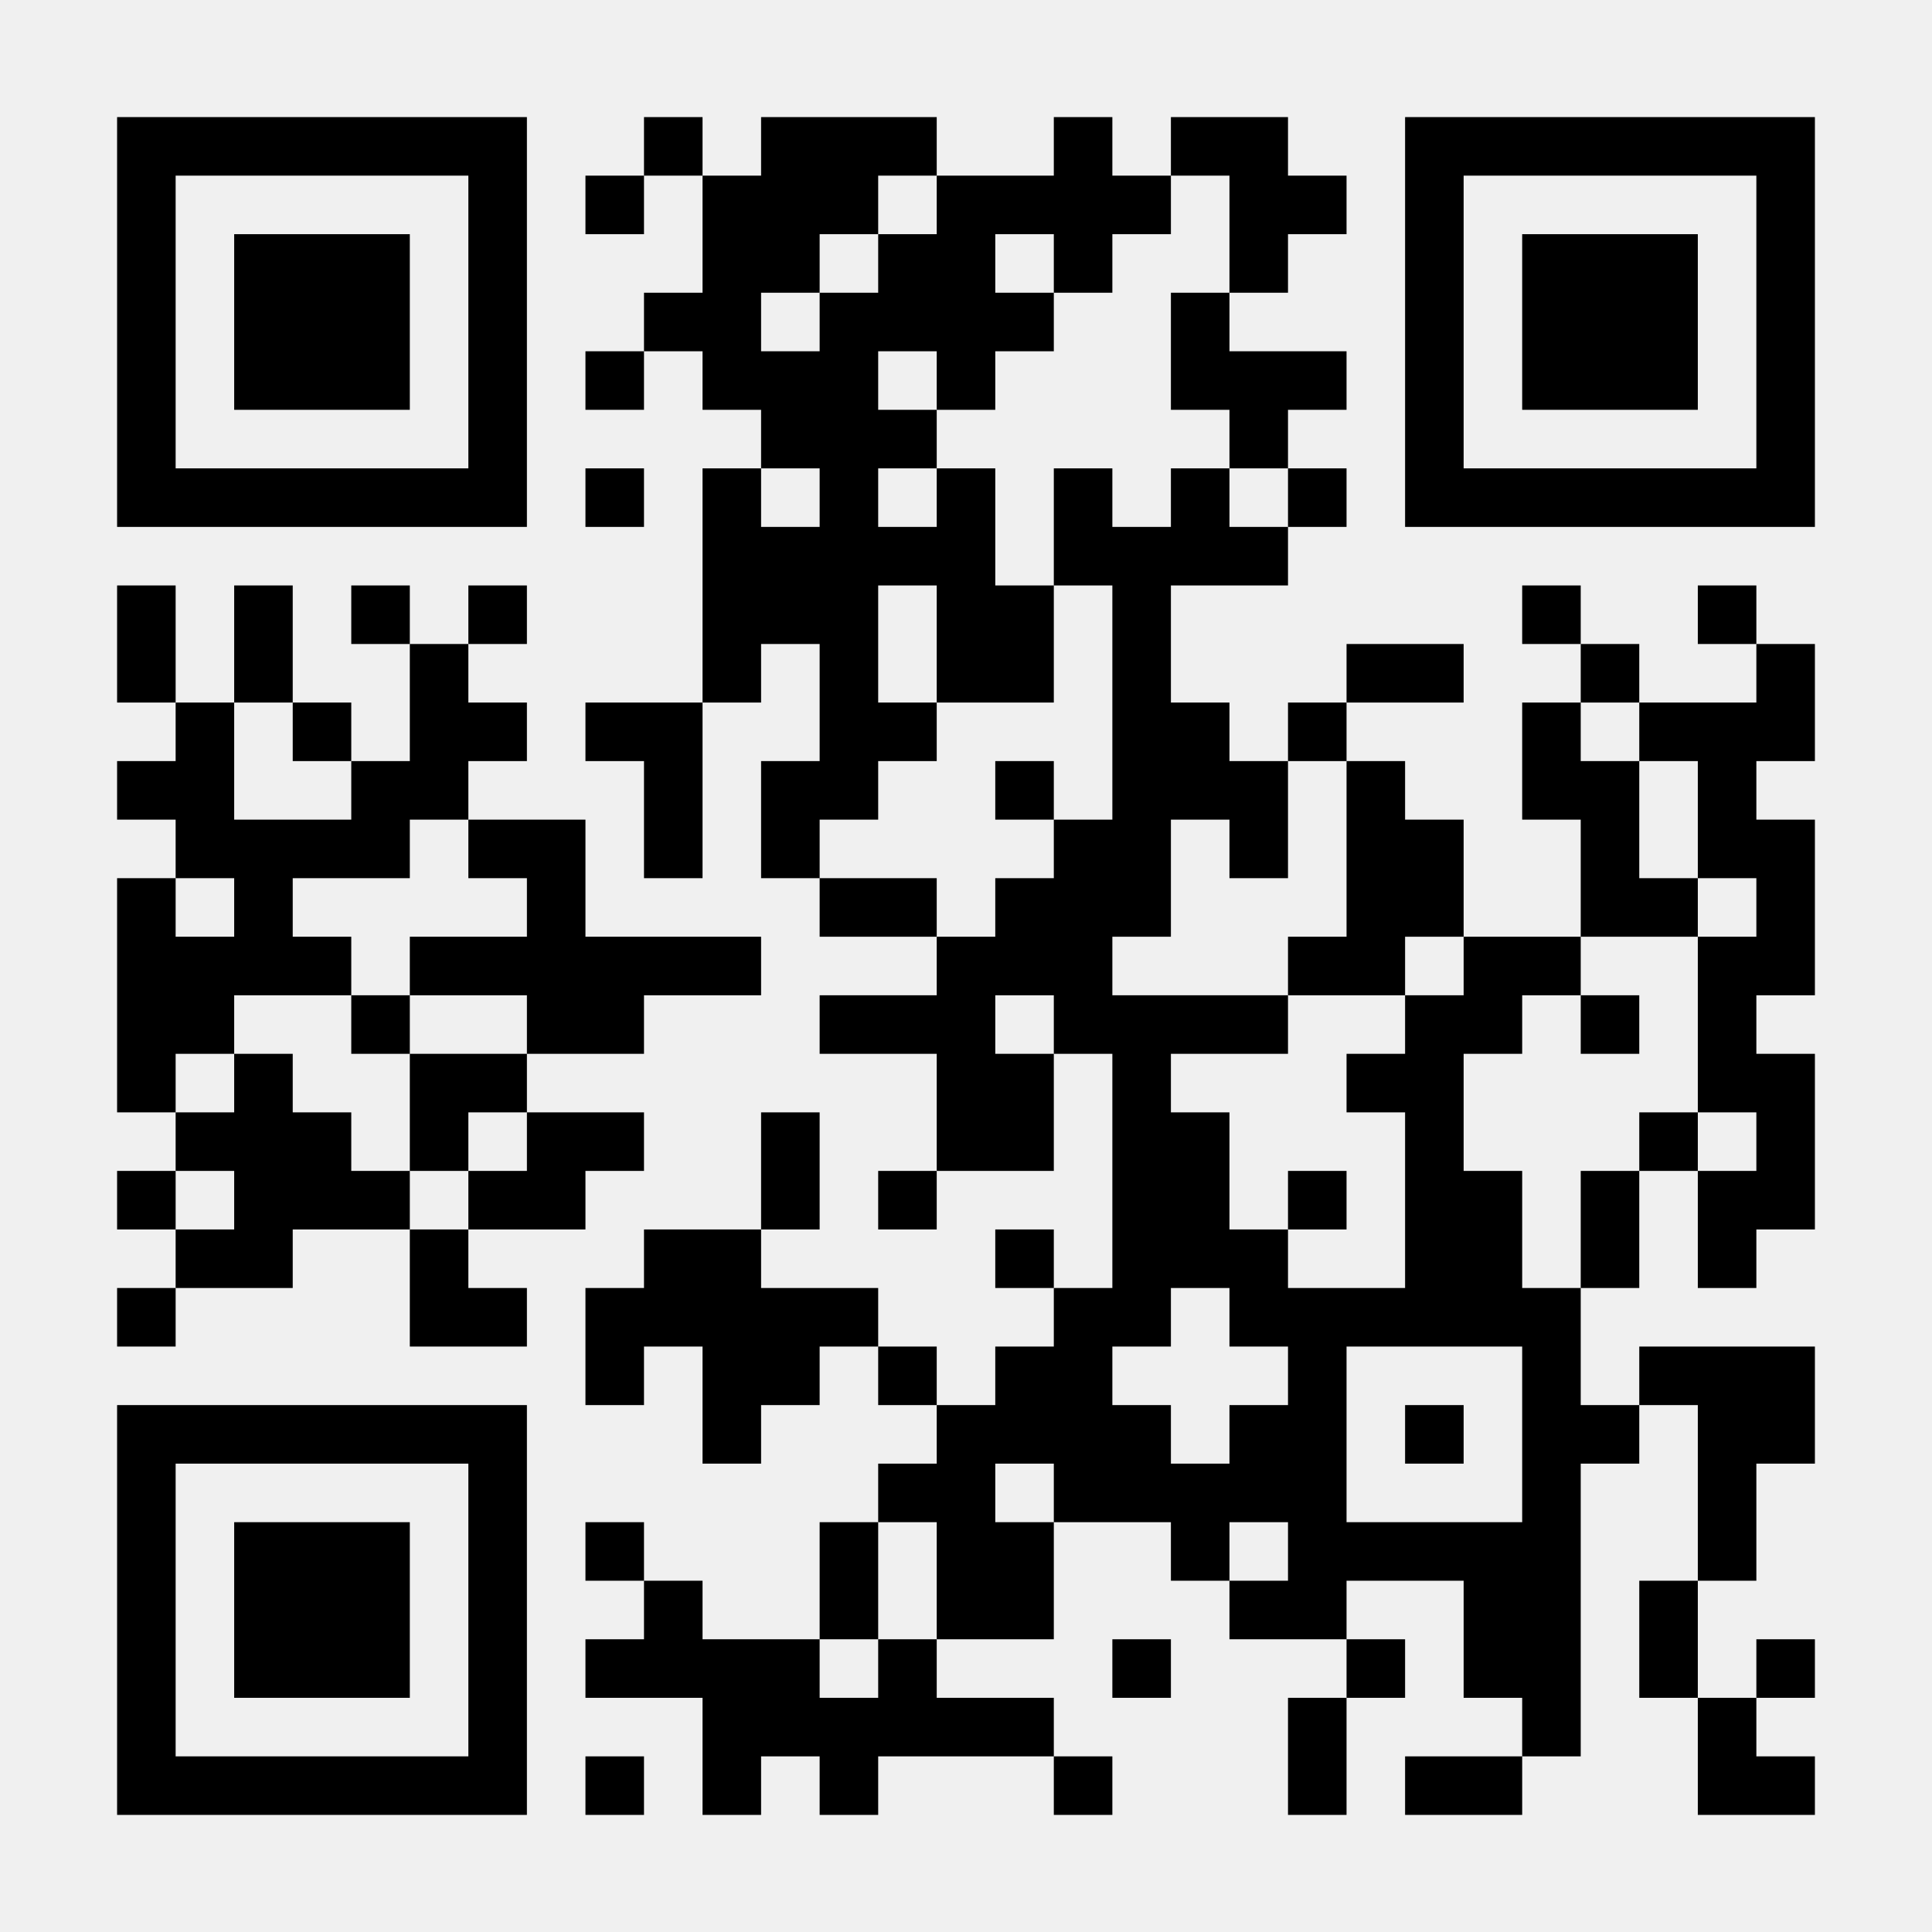
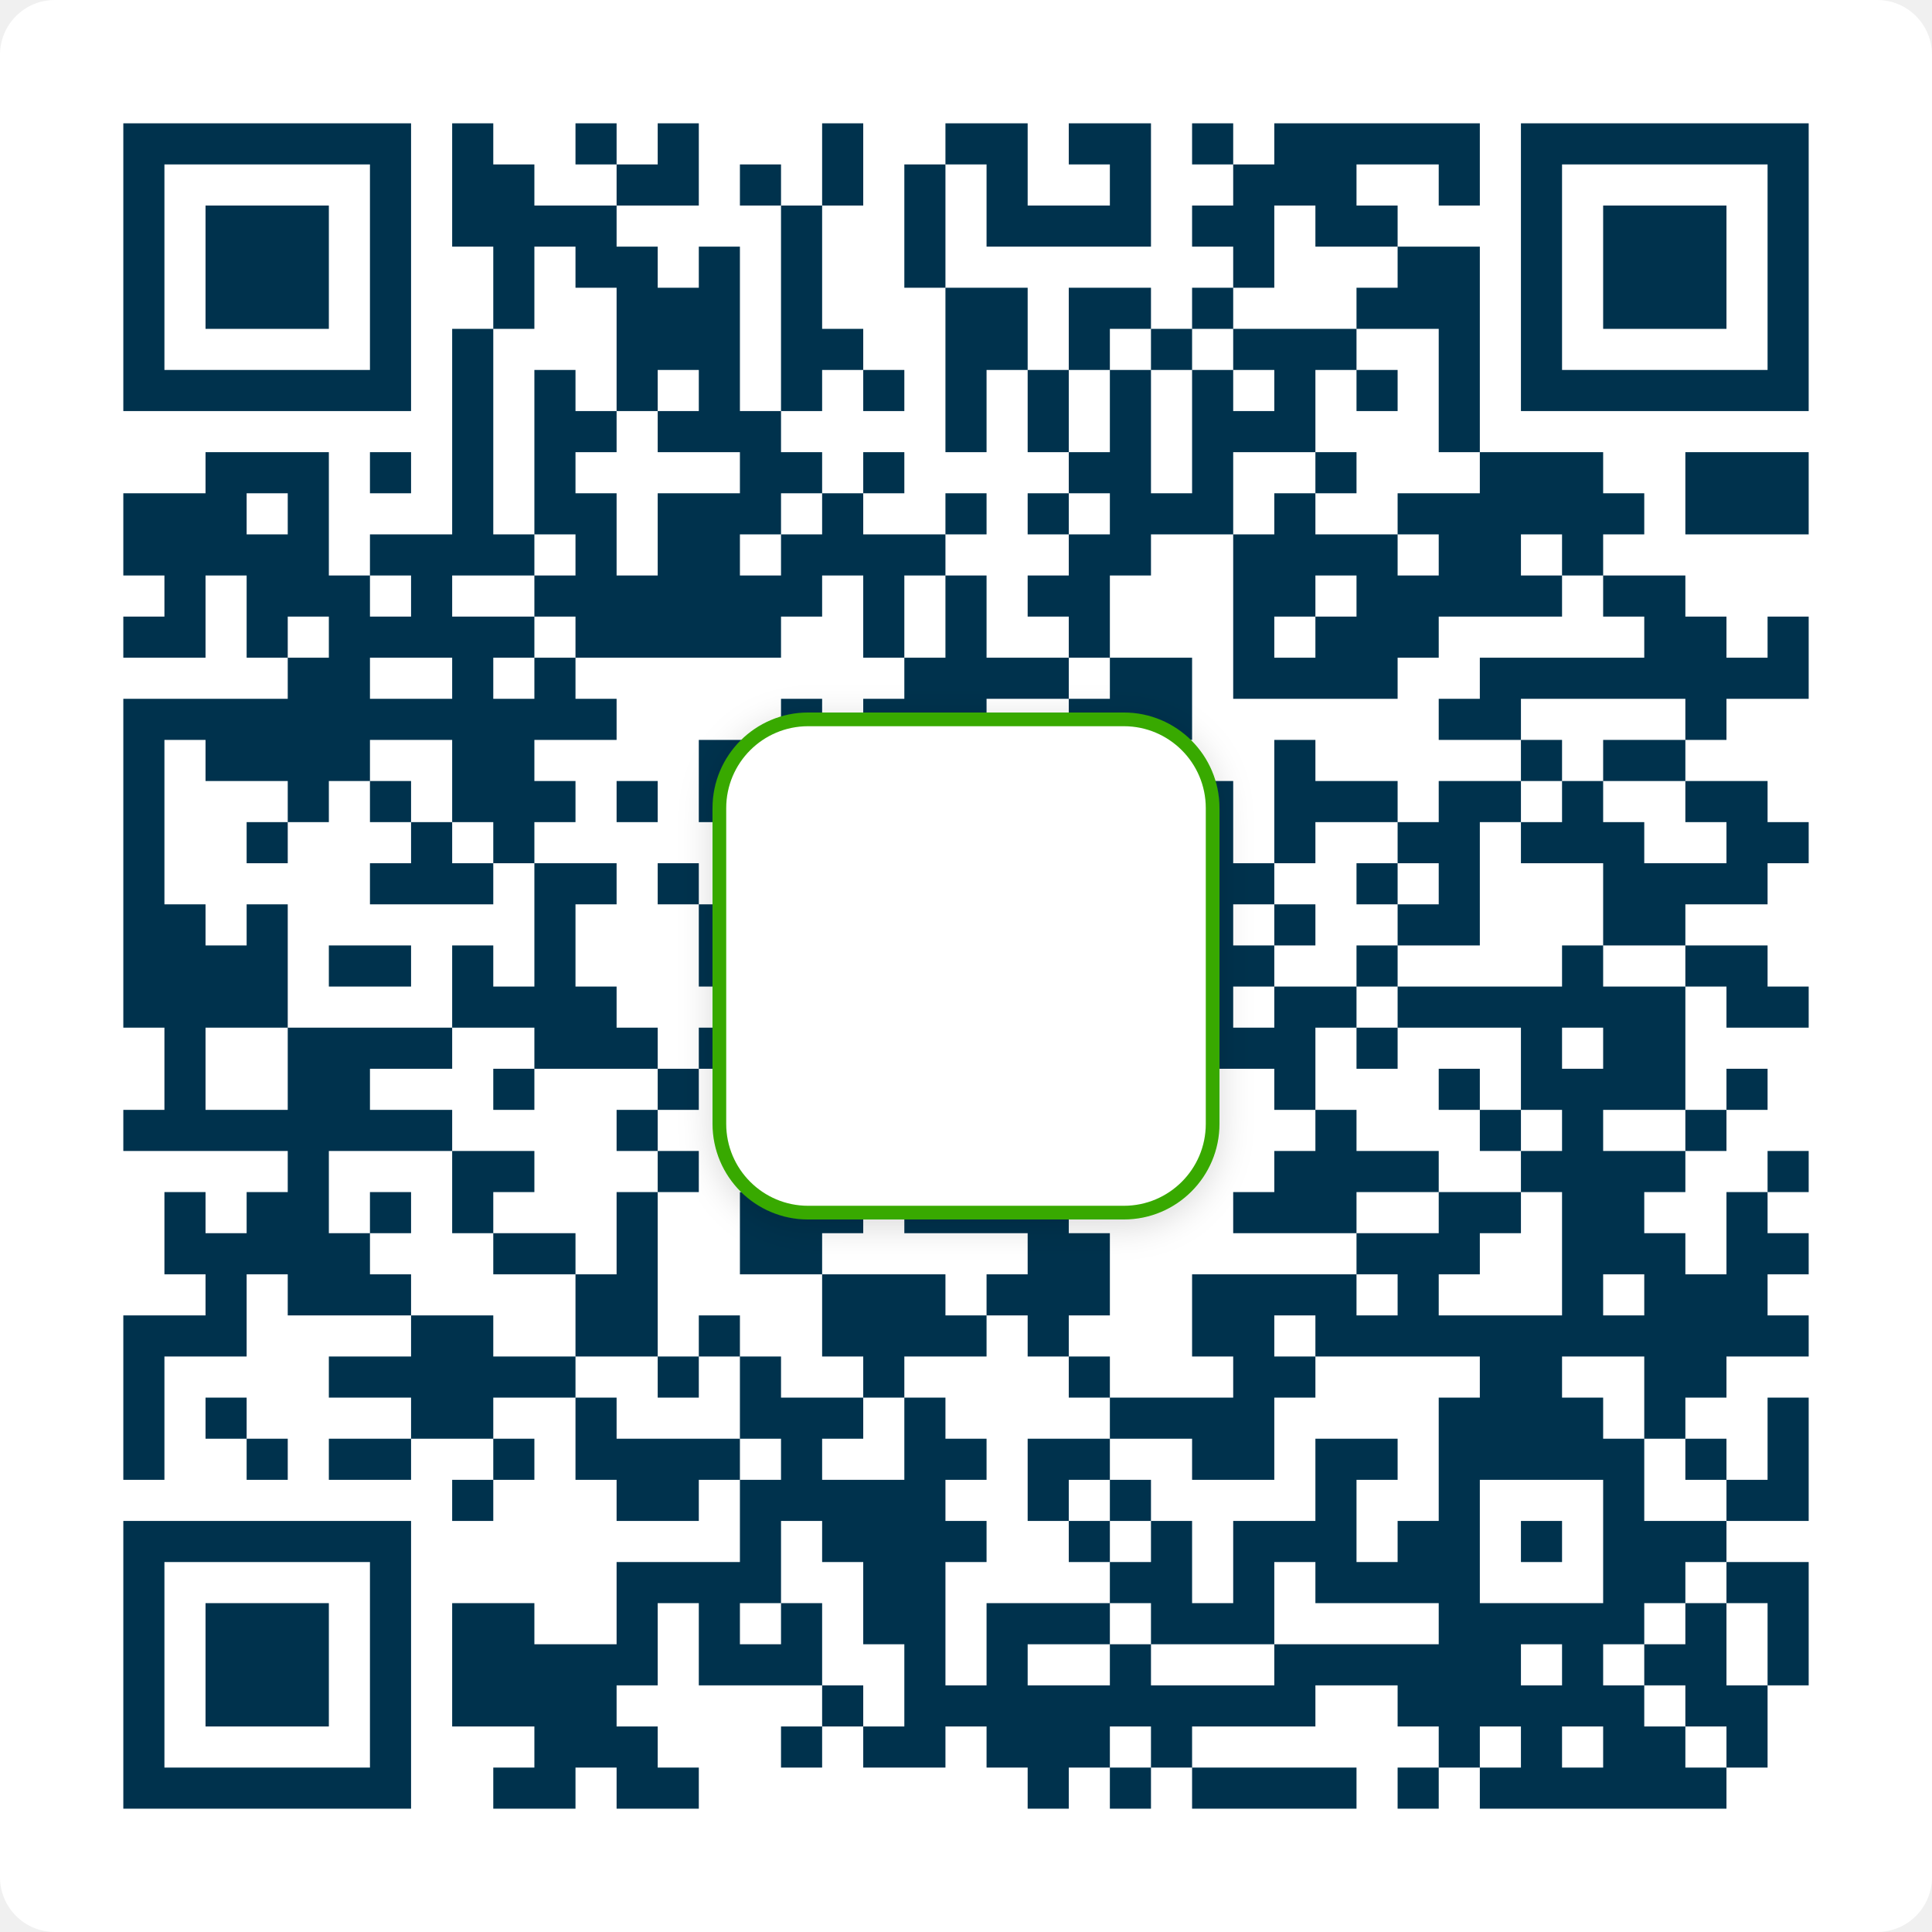
- <svg xmlns="http://www.w3.org/2000/svg" width="33mm" height="33mm" version="1.1" viewBox="0 0 33 33">
-   <path d="M2,2H3V3H2zM3,2H4V3H3zM4,2H5V3H4zM5,2H6V3H5zM6,2H7V3H6zM7,2H8V3H7zM8,2H9V3H8zM11,2H12V3H11zM13,2H14V3H13zM14,2H15V3H14zM15,2H16V3H15zM18,2H19V3H18zM20,2H21V3H20zM21,2H22V3H21zM24,2H25V3H24zM25,2H26V3H25zM26,2H27V3H26zM27,2H28V3H27zM28,2H29V3H28zM29,2H30V3H29zM30,2H31V3H30zM2,3H3V4H2zM8,3H9V4H8zM10,3H11V4H10zM12,3H13V4H12zM13,3H14V4H13zM14,3H15V4H14zM16,3H17V4H16zM17,3H18V4H17zM18,3H19V4H18zM19,3H20V4H19zM21,3H22V4H21zM22,3H23V4H22zM24,3H25V4H24zM30,3H31V4H30zM2,4H3V5H2zM4,4H5V5H4zM5,4H6V5H5zM6,4H7V5H6zM8,4H9V5H8zM12,4H13V5H12zM13,4H14V5H13zM15,4H16V5H15zM16,4H17V5H16zM18,4H19V5H18zM21,4H22V5H21zM24,4H25V5H24zM26,4H27V5H26zM27,4H28V5H27zM28,4H29V5H28zM30,4H31V5H30zM2,5H3V6H2zM4,5H5V6H4zM5,5H6V6H5zM6,5H7V6H6zM8,5H9V6H8zM11,5H12V6H11zM12,5H13V6H12zM14,5H15V6H14zM15,5H16V6H15zM16,5H17V6H16zM17,5H18V6H17zM20,5H21V6H20zM24,5H25V6H24zM26,5H27V6H26zM27,5H28V6H27zM28,5H29V6H28zM30,5H31V6H30zM2,6H3V7H2zM4,6H5V7H4zM5,6H6V7H5zM6,6H7V7H6zM8,6H9V7H8zM10,6H11V7H10zM12,6H13V7H12zM13,6H14V7H13zM14,6H15V7H14zM16,6H17V7H16zM20,6H21V7H20zM21,6H22V7H21zM22,6H23V7H22zM24,6H25V7H24zM26,6H27V7H26zM27,6H28V7H27zM28,6H29V7H28zM30,6H31V7H30zM2,7H3V8H2zM8,7H9V8H8zM13,7H14V8H13zM14,7H15V8H14zM15,7H16V8H15zM21,7H22V8H21zM24,7H25V8H24zM30,7H31V8H30zM2,8H3V9H2zM3,8H4V9H3zM4,8H5V9H4zM5,8H6V9H5zM6,8H7V9H6zM7,8H8V9H7zM8,8H9V9H8zM10,8H11V9H10zM12,8H13V9H12zM14,8H15V9H14zM16,8H17V9H16zM18,8H19V9H18zM20,8H21V9H20zM22,8H23V9H22zM24,8H25V9H24zM25,8H26V9H25zM26,8H27V9H26zM27,8H28V9H27zM28,8H29V9H28zM29,8H30V9H29zM30,8H31V9H30zM12,9H13V10H12zM13,9H14V10H13zM14,9H15V10H14zM15,9H16V10H15zM16,9H17V10H16zM18,9H19V10H18zM19,9H20V10H19zM20,9H21V10H20zM21,9H22V10H21zM2,10H3V11H2zM4,10H5V11H4zM6,10H7V11H6zM8,10H9V11H8zM12,10H13V11H12zM13,10H14V11H13zM14,10H15V11H14zM16,10H17V11H16zM17,10H18V11H17zM19,10H20V11H19zM26,10H27V11H26zM29,10H30V11H29zM2,11H3V12H2zM4,11H5V12H4zM7,11H8V12H7zM12,11H13V12H12zM14,11H15V12H14zM16,11H17V12H16zM17,11H18V12H17zM19,11H20V12H19zM23,11H24V12H23zM24,11H25V12H24zM27,11H28V12H27zM30,11H31V12H30zM3,12H4V13H3zM5,12H6V13H5zM7,12H8V13H7zM8,12H9V13H8zM10,12H11V13H10zM11,12H12V13H11zM14,12H15V13H14zM15,12H16V13H15zM19,12H20V13H19zM20,12H21V13H20zM22,12H23V13H22zM26,12H27V13H26zM28,12H29V13H28zM29,12H30V13H29zM30,12H31V13H30zM2,13H3V14H2zM3,13H4V14H3zM6,13H7V14H6zM7,13H8V14H7zM11,13H12V14H11zM13,13H14V14H13zM14,13H15V14H14zM17,13H18V14H17zM19,13H20V14H19zM20,13H21V14H20zM21,13H22V14H21zM23,13H24V14H23zM26,13H27V14H26zM27,13H28V14H27zM29,13H30V14H29zM3,14H4V15H3zM4,14H5V15H4zM5,14H6V15H5zM6,14H7V15H6zM8,14H9V15H8zM9,14H10V15H9zM11,14H12V15H11zM13,14H14V15H13zM18,14H19V15H18zM19,14H20V15H19zM21,14H22V15H21zM23,14H24V15H23zM24,14H25V15H24zM27,14H28V15H27zM29,14H30V15H29zM30,14H31V15H30zM2,15H3V16H2zM4,15H5V16H4zM9,15H10V16H9zM14,15H15V16H14zM15,15H16V16H15zM17,15H18V16H17zM18,15H19V16H18zM19,15H20V16H19zM23,15H24V16H23zM24,15H25V16H24zM27,15H28V16H27zM28,15H29V16H28zM30,15H31V16H30zM2,16H3V17H2zM3,16H4V17H3zM4,16H5V17H4zM5,16H6V17H5zM7,16H8V17H7zM8,16H9V17H8zM9,16H10V17H9zM10,16H11V17H10zM11,16H12V17H11zM12,16H13V17H12zM16,16H17V17H16zM17,16H18V17H17zM18,16H19V17H18zM22,16H23V17H22zM23,16H24V17H23zM25,16H26V17H25zM26,16H27V17H26zM29,16H30V17H29zM30,16H31V17H30zM2,17H3V18H2zM3,17H4V18H3zM6,17H7V18H6zM9,17H10V18H9zM10,17H11V18H10zM14,17H15V18H14zM15,17H16V18H15zM16,17H17V18H16zM18,17H19V18H18zM19,17H20V18H19zM20,17H21V18H20zM21,17H22V18H21zM24,17H25V18H24zM25,17H26V18H25zM27,17H28V18H27zM29,17H30V18H29zM2,18H3V19H2zM4,18H5V19H4zM7,18H8V19H7zM8,18H9V19H8zM16,18H17V19H16zM17,18H18V19H17zM19,18H20V19H19zM23,18H24V19H23zM24,18H25V19H24zM29,18H30V19H29zM30,18H31V19H30zM3,19H4V20H3zM4,19H5V20H4zM5,19H6V20H5zM7,19H8V20H7zM9,19H10V20H9zM10,19H11V20H10zM13,19H14V20H13zM16,19H17V20H16zM17,19H18V20H17zM19,19H20V20H19zM20,19H21V20H20zM24,19H25V20H24zM28,19H29V20H28zM30,19H31V20H30zM2,20H3V21H2zM4,20H5V21H4zM5,20H6V21H5zM6,20H7V21H6zM8,20H9V21H8zM9,20H10V21H9zM13,20H14V21H13zM15,20H16V21H15zM19,20H20V21H19zM20,20H21V21H20zM22,20H23V21H22zM24,20H25V21H24zM25,20H26V21H25zM27,20H28V21H27zM29,20H30V21H29zM30,20H31V21H30zM3,21H4V22H3zM4,21H5V22H4zM7,21H8V22H7zM11,21H12V22H11zM12,21H13V22H12zM17,21H18V22H17zM19,21H20V22H19zM20,21H21V22H20zM21,21H22V22H21zM24,21H25V22H24zM25,21H26V22H25zM27,21H28V22H27zM29,21H30V22H29zM2,22H3V23H2zM7,22H8V23H7zM8,22H9V23H8zM10,22H11V23H10zM11,22H12V23H11zM12,22H13V23H12zM13,22H14V23H13zM14,22H15V23H14zM18,22H19V23H18zM19,22H20V23H19zM21,22H22V23H21zM22,22H23V23H22zM23,22H24V23H23zM24,22H25V23H24zM25,22H26V23H25zM26,22H27V23H26zM10,23H11V24H10zM12,23H13V24H12zM13,23H14V24H13zM15,23H16V24H15zM17,23H18V24H17zM18,23H19V24H18zM22,23H23V24H22zM26,23H27V24H26zM28,23H29V24H28zM29,23H30V24H29zM30,23H31V24H30zM2,24H3V25H2zM3,24H4V25H3zM4,24H5V25H4zM5,24H6V25H5zM6,24H7V25H6zM7,24H8V25H7zM8,24H9V25H8zM12,24H13V25H12zM16,24H17V25H16zM17,24H18V25H17zM18,24H19V25H18zM19,24H20V25H19zM21,24H22V25H21zM22,24H23V25H22zM24,24H25V25H24zM26,24H27V25H26zM27,24H28V25H27zM29,24H30V25H29zM30,24H31V25H30zM2,25H3V26H2zM8,25H9V26H8zM15,25H16V26H15zM16,25H17V26H16zM18,25H19V26H18zM19,25H20V26H19zM20,25H21V26H20zM21,25H22V26H21zM22,25H23V26H22zM26,25H27V26H26zM29,25H30V26H29zM2,26H3V27H2zM4,26H5V27H4zM5,26H6V27H5zM6,26H7V27H6zM8,26H9V27H8zM10,26H11V27H10zM14,26H15V27H14zM16,26H17V27H16zM17,26H18V27H17zM20,26H21V27H20zM22,26H23V27H22zM23,26H24V27H23zM24,26H25V27H24zM25,26H26V27H25zM26,26H27V27H26zM29,26H30V27H29zM2,27H3V28H2zM4,27H5V28H4zM5,27H6V28H5zM6,27H7V28H6zM8,27H9V28H8zM11,27H12V28H11zM14,27H15V28H14zM16,27H17V28H16zM17,27H18V28H17zM21,27H22V28H21zM22,27H23V28H22zM25,27H26V28H25zM26,27H27V28H26zM28,27H29V28H28zM2,28H3V29H2zM4,28H5V29H4zM5,28H6V29H5zM6,28H7V29H6zM8,28H9V29H8zM10,28H11V29H10zM11,28H12V29H11zM12,28H13V29H12zM13,28H14V29H13zM15,28H16V29H15zM19,28H20V29H19zM23,28H24V29H23zM25,28H26V29H25zM26,28H27V29H26zM28,28H29V29H28zM30,28H31V29H30zM2,29H3V30H2zM8,29H9V30H8zM12,29H13V30H12zM13,29H14V30H13zM14,29H15V30H14zM15,29H16V30H15zM16,29H17V30H16zM17,29H18V30H17zM22,29H23V30H22zM26,29H27V30H26zM29,29H30V30H29zM2,30H3V31H2zM3,30H4V31H3zM4,30H5V31H4zM5,30H6V31H5zM6,30H7V31H6zM7,30H8V31H7zM8,30H9V31H8zM10,30H11V31H10zM12,30H13V31H12zM14,30H15V31H14zM18,30H19V31H18zM22,30H23V31H22zM24,30H25V31H24zM25,30H26V31H25zM29,30H30V31H29zM30,30H31V31H30z" id="qr-path" fill="#000000" fill-opacity="1" fill-rule="nonzero" stroke="none" />
+ <svg xmlns="http://www.w3.org/2000/svg" viewBox="0 0 564 564" width="100%" height="100%">
+   <rect width="564" height="564" fill="#ffffff" rx="16" />
+   <path d="M36,36h12v12h-12zM48,36h12v12h-12zM60,36h12v12h-12zM72,36h12v12h-12zM84,36h12v12h-12zM96,36h12v12h-12zM108,36h12v12h-12zM132,36h12v12h-12zM168,36h12v12h-12zM192,36h12v12h-12zM240,36h12v12h-12zM276,36h12v12h-12zM288,36h12v12h-12zM312,36h12v12h-12zM324,36h12v12h-12zM348,36h12v12h-12zM372,36h12v12h-12zM384,36h12v12h-12zM396,36h12v12h-12zM408,36h12v12h-12zM420,36h12v12h-12zM444,36h12v12h-12zM456,36h12v12h-12zM468,36h12v12h-12zM480,36h12v12h-12zM492,36h12v12h-12zM504,36h12v12h-12zM516,36h12v12h-12zM36,48h12v12h-12zM108,48h12v12h-12zM132,48h12v12h-12zM144,48h12v12h-12zM180,48h12v12h-12zM192,48h12v12h-12zM216,48h12v12h-12zM240,48h12v12h-12zM264,48h12v12h-12zM288,48h12v12h-12zM324,48h12v12h-12zM360,48h12v12h-12zM372,48h12v12h-12zM384,48h12v12h-12zM420,48h12v12h-12zM444,48h12v12h-12zM516,48h12v12h-12zM36,60h12v12h-12zM60,60h12v12h-12zM72,60h12v12h-12zM84,60h12v12h-12zM108,60h12v12h-12zM132,60h12v12h-12zM144,60h12v12h-12zM156,60h12v12h-12zM168,60h12v12h-12zM228,60h12v12h-12zM264,60h12v12h-12zM288,60h12v12h-12zM300,60h12v12h-12zM312,60h12v12h-12zM324,60h12v12h-12zM348,60h12v12h-12zM360,60h12v12h-12zM384,60h12v12h-12zM396,60h12v12h-12zM444,60h12v12h-12zM468,60h12v12h-12zM480,60h12v12h-12zM492,60h12v12h-12zM516,60h12v12h-12zM36,72h12v12h-12zM60,72h12v12h-12zM72,72h12v12h-12zM84,72h12v12h-12zM108,72h12v12h-12zM144,72h12v12h-12zM168,72h12v12h-12zM180,72h12v12h-12zM204,72h12v12h-12zM228,72h12v12h-12zM264,72h12v12h-12zM360,72h12v12h-12zM408,72h12v12h-12zM420,72h12v12h-12zM444,72h12v12h-12zM468,72h12v12h-12zM480,72h12v12h-12zM492,72h12v12h-12zM516,72h12v12h-12zM36,84h12v12h-12zM60,84h12v12h-12zM72,84h12v12h-12zM84,84h12v12h-12zM108,84h12v12h-12zM144,84h12v12h-12zM180,84h12v12h-12zM192,84h12v12h-12zM204,84h12v12h-12zM228,84h12v12h-12zM276,84h12v12h-12zM288,84h12v12h-12zM312,84h12v12h-12zM324,84h12v12h-12zM348,84h12v12h-12zM396,84h12v12h-12zM408,84h12v12h-12zM420,84h12v12h-12zM444,84h12v12h-12zM468,84h12v12h-12zM480,84h12v12h-12zM492,84h12v12h-12zM516,84h12v12h-12zM36,96h12v12h-12zM108,96h12v12h-12zM132,96h12v12h-12zM180,96h12v12h-12zM192,96h12v12h-12zM204,96h12v12h-12zM228,96h12v12h-12zM240,96h12v12h-12zM276,96h12v12h-12zM288,96h12v12h-12zM312,96h12v12h-12zM336,96h12v12h-12zM360,96h12v12h-12zM372,96h12v12h-12zM384,96h12v12h-12zM420,96h12v12h-12zM444,96h12v12h-12zM516,96h12v12h-12zM36,108h12v12h-12zM48,108h12v12h-12zM60,108h12v12h-12zM72,108h12v12h-12zM84,108h12v12h-12zM96,108h12v12h-12zM108,108h12v12h-12zM132,108h12v12h-12zM156,108h12v12h-12zM180,108h12v12h-12zM204,108h12v12h-12zM228,108h12v12h-12zM252,108h12v12h-12zM276,108h12v12h-12zM300,108h12v12h-12zM324,108h12v12h-12zM348,108h12v12h-12zM372,108h12v12h-12zM396,108h12v12h-12zM420,108h12v12h-12zM444,108h12v12h-12zM456,108h12v12h-12zM468,108h12v12h-12zM480,108h12v12h-12zM492,108h12v12h-12zM504,108h12v12h-12zM516,108h12v12h-12zM132,120h12v12h-12zM156,120h12v12h-12zM168,120h12v12h-12zM192,120h12v12h-12zM204,120h12v12h-12zM216,120h12v12h-12zM276,120h12v12h-12zM300,120h12v12h-12zM324,120h12v12h-12zM348,120h12v12h-12zM360,120h12v12h-12zM372,120h12v12h-12zM420,120h12v12h-12zM60,132h12v12h-12zM72,132h12v12h-12zM84,132h12v12h-12zM108,132h12v12h-12zM132,132h12v12h-12zM156,132h12v12h-12zM216,132h12v12h-12zM228,132h12v12h-12zM252,132h12v12h-12zM312,132h12v12h-12zM324,132h12v12h-12zM348,132h12v12h-12zM384,132h12v12h-12zM432,132h12v12h-12zM444,132h12v12h-12zM456,132h12v12h-12zM492,132h12v12h-12zM504,132h12v12h-12zM516,132h12v12h-12zM36,144h12v12h-12zM48,144h12v12h-12zM60,144h12v12h-12zM84,144h12v12h-12zM132,144h12v12h-12zM156,144h12v12h-12zM168,144h12v12h-12zM192,144h12v12h-12zM204,144h12v12h-12zM216,144h12v12h-12zM240,144h12v12h-12zM276,144h12v12h-12zM300,144h12v12h-12zM324,144h12v12h-12zM336,144h12v12h-12zM348,144h12v12h-12zM372,144h12v12h-12zM408,144h12v12h-12zM420,144h12v12h-12zM432,144h12v12h-12zM444,144h12v12h-12zM456,144h12v12h-12zM468,144h12v12h-12zM492,144h12v12h-12zM504,144h12v12h-12zM516,144h12v12h-12zM36,156h12v12h-12zM48,156h12v12h-12zM60,156h12v12h-12zM72,156h12v12h-12zM84,156h12v12h-12zM108,156h12v12h-12zM120,156h12v12h-12zM132,156h12v12h-12zM144,156h12v12h-12zM168,156h12v12h-12zM192,156h12v12h-12zM204,156h12v12h-12zM228,156h12v12h-12zM240,156h12v12h-12zM252,156h12v12h-12zM264,156h12v12h-12zM312,156h12v12h-12zM324,156h12v12h-12zM360,156h12v12h-12zM372,156h12v12h-12zM384,156h12v12h-12zM396,156h12v12h-12zM420,156h12v12h-12zM432,156h12v12h-12zM456,156h12v12h-12zM48,168h12v12h-12zM72,168h12v12h-12zM84,168h12v12h-12zM96,168h12v12h-12zM120,168h12v12h-12zM156,168h12v12h-12zM168,168h12v12h-12zM180,168h12v12h-12zM192,168h12v12h-12zM204,168h12v12h-12zM216,168h12v12h-12zM228,168h12v12h-12zM252,168h12v12h-12zM276,168h12v12h-12zM300,168h12v12h-12zM312,168h12v12h-12zM360,168h12v12h-12zM372,168h12v12h-12zM396,168h12v12h-12zM408,168h12v12h-12zM420,168h12v12h-12zM432,168h12v12h-12zM444,168h12v12h-12zM468,168h12v12h-12zM480,168h12v12h-12zM36,180h12v12h-12zM48,180h12v12h-12zM72,180h12v12h-12zM96,180h12v12h-12zM108,180h12v12h-12zM120,180h12v12h-12zM132,180h12v12h-12zM144,180h12v12h-12zM168,180h12v12h-12zM180,180h12v12h-12zM192,180h12v12h-12zM204,180h12v12h-12zM216,180h12v12h-12zM252,180h12v12h-12zM276,180h12v12h-12zM312,180h12v12h-12zM360,180h12v12h-12zM384,180h12v12h-12zM396,180h12v12h-12zM408,180h12v12h-12zM480,180h12v12h-12zM492,180h12v12h-12zM516,180h12v12h-12zM84,192h12v12h-12zM96,192h12v12h-12zM132,192h12v12h-12zM156,192h12v12h-12zM264,192h12v12h-12zM276,192h12v12h-12zM288,192h12v12h-12zM300,192h12v12h-12zM324,192h12v12h-12zM336,192h12v12h-12zM360,192h12v12h-12zM372,192h12v12h-12zM384,192h12v12h-12zM396,192h12v12h-12zM432,192h12v12h-12zM444,192h12v12h-12zM456,192h12v12h-12zM468,192h12v12h-12zM480,192h12v12h-12zM492,192h12v12h-12zM504,192h12v12h-12zM516,192h12v12h-12zM36,204h12v12h-12zM48,204h12v12h-12zM60,204h12v12h-12zM72,204h12v12h-12zM84,204h12v12h-12zM96,204h12v12h-12zM108,204h12v12h-12zM120,204h12v12h-12zM132,204h12v12h-12zM144,204h12v12h-12zM156,204h12v12h-12zM168,204h12v12h-12zM228,204h12v12h-12zM252,204h12v12h-12zM264,204h12v12h-12zM276,204h12v12h-12zM312,204h12v12h-12zM324,204h12v12h-12zM336,204h12v12h-12zM420,204h12v12h-12zM432,204h12v12h-12zM492,204h12v12h-12zM36,216h12v12h-12zM60,216h12v12h-12zM72,216h12v12h-12zM84,216h12v12h-12zM96,216h12v12h-12zM132,216h12v12h-12zM144,216h12v12h-12zM204,216h12v12h-12zM216,216h12v12h-12zM240,216h12v12h-12zM252,216h12v12h-12zM264,216h12v12h-12zM276,216h12v12h-12zM312,216h12v12h-12zM324,216h12v12h-12zM372,216h12v12h-12zM444,216h12v12h-12zM468,216h12v12h-12zM480,216h12v12h-12zM36,228h12v12h-12zM84,228h12v12h-12zM108,228h12v12h-12zM132,228h12v12h-12zM144,228h12v12h-12zM156,228h12v12h-12zM180,228h12v12h-12zM204,228h12v12h-12zM240,228h12v12h-12zM288,228h12v12h-12zM300,228h12v12h-12zM324,228h12v12h-12zM336,228h12v12h-12zM348,228h12v12h-12zM372,228h12v12h-12zM384,228h12v12h-12zM396,228h12v12h-12zM420,228h12v12h-12zM432,228h12v12h-12zM456,228h12v12h-12zM492,228h12v12h-12zM504,228h12v12h-12zM36,240h12v12h-12zM72,240h12v12h-12zM120,240h12v12h-12zM144,240h12v12h-12zM252,240h12v12h-12zM324,240h12v12h-12zM336,240h12v12h-12zM348,240h12v12h-12zM372,240h12v12h-12zM408,240h12v12h-12zM420,240h12v12h-12zM444,240h12v12h-12zM456,240h12v12h-12zM468,240h12v12h-12zM504,240h12v12h-12zM516,240h12v12h-12zM36,252h12v12h-12zM108,252h12v12h-12zM120,252h12v12h-12zM132,252h12v12h-12zM156,252h12v12h-12zM168,252h12v12h-12zM192,252h12v12h-12zM216,252h12v12h-12zM240,252h12v12h-12zM276,252h12v12h-12zM300,252h12v12h-12zM324,252h12v12h-12zM336,252h12v12h-12zM348,252h12v12h-12zM360,252h12v12h-12zM396,252h12v12h-12zM420,252h12v12h-12zM468,252h12v12h-12zM480,252h12v12h-12zM492,252h12v12h-12zM504,252h12v12h-12zM36,264h12v12h-12zM48,264h12v12h-12zM72,264h12v12h-12zM156,264h12v12h-12zM204,264h12v12h-12zM228,264h12v12h-12zM240,264h12v12h-12zM252,264h12v12h-12zM264,264h12v12h-12zM276,264h12v12h-12zM288,264h12v12h-12zM312,264h12v12h-12zM336,264h12v12h-12zM348,264h12v12h-12zM372,264h12v12h-12zM408,264h12v12h-12zM420,264h12v12h-12zM468,264h12v12h-12zM480,264h12v12h-12zM36,276h12v12h-12zM48,276h12v12h-12zM60,276h12v12h-12zM72,276h12v12h-12zM96,276h12v12h-12zM108,276h12v12h-12zM132,276h12v12h-12zM156,276h12v12h-12zM204,276h12v12h-12zM216,276h12v12h-12zM228,276h12v12h-12zM240,276h12v12h-12zM252,276h12v12h-12zM276,276h12v12h-12zM288,276h12v12h-12zM312,276h12v12h-12zM324,276h12v12h-12zM348,276h12v12h-12zM360,276h12v12h-12zM396,276h12v12h-12zM456,276h12v12h-12zM492,276h12v12h-12zM504,276h12v12h-12zM36,288h12v12h-12zM48,288h12v12h-12zM60,288h12v12h-12zM72,288h12v12h-12zM132,288h12v12h-12zM144,288h12v12h-12zM156,288h12v12h-12zM168,288h12v12h-12zM312,288h12v12h-12zM336,288h12v12h-12zM348,288h12v12h-12zM372,288h12v12h-12zM384,288h12v12h-12zM408,288h12v12h-12zM420,288h12v12h-12zM432,288h12v12h-12zM444,288h12v12h-12zM456,288h12v12h-12zM468,288h12v12h-12zM480,288h12v12h-12zM504,288h12v12h-12zM516,288h12v12h-12zM48,300h12v12h-12zM84,300h12v12h-12zM96,300h12v12h-12zM108,300h12v12h-12zM120,300h12v12h-12zM156,300h12v12h-12zM168,300h12v12h-12zM180,300h12v12h-12zM204,300h12v12h-12zM216,300h12v12h-12zM228,300h12v12h-12zM300,300h12v12h-12zM348,300h12v12h-12zM360,300h12v12h-12zM372,300h12v12h-12zM396,300h12v12h-12zM444,300h12v12h-12zM468,300h12v12h-12zM480,300h12v12h-12zM48,312h12v12h-12zM84,312h12v12h-12zM96,312h12v12h-12zM144,312h12v12h-12zM192,312h12v12h-12zM228,312h12v12h-12zM252,312h12v12h-12zM264,312h12v12h-12zM300,312h12v12h-12zM312,312h12v12h-12zM372,312h12v12h-12zM420,312h12v12h-12zM444,312h12v12h-12zM456,312h12v12h-12zM468,312h12v12h-12zM480,312h12v12h-12zM504,312h12v12h-12zM36,324h12v12h-12zM48,324h12v12h-12zM60,324h12v12h-12zM72,324h12v12h-12zM84,324h12v12h-12zM96,324h12v12h-12zM108,324h12v12h-12zM120,324h12v12h-12zM180,324h12v12h-12zM228,324h12v12h-12zM252,324h12v12h-12zM264,324h12v12h-12zM288,324h12v12h-12zM336,324h12v12h-12zM384,324h12v12h-12zM432,324h12v12h-12zM456,324h12v12h-12zM492,324h12v12h-12zM84,336h12v12h-12zM132,336h12v12h-12zM144,336h12v12h-12zM192,336h12v12h-12zM240,336h12v12h-12zM252,336h12v12h-12zM276,336h12v12h-12zM300,336h12v12h-12zM312,336h12v12h-12zM324,336h12v12h-12zM372,336h12v12h-12zM384,336h12v12h-12zM396,336h12v12h-12zM408,336h12v12h-12zM444,336h12v12h-12zM456,336h12v12h-12zM468,336h12v12h-12zM480,336h12v12h-12zM516,336h12v12h-12zM48,348h12v12h-12zM72,348h12v12h-12zM84,348h12v12h-12zM108,348h12v12h-12zM132,348h12v12h-12zM180,348h12v12h-12zM216,348h12v12h-12zM228,348h12v12h-12zM240,348h12v12h-12zM264,348h12v12h-12zM276,348h12v12h-12zM288,348h12v12h-12zM300,348h12v12h-12zM360,348h12v12h-12zM372,348h12v12h-12zM384,348h12v12h-12zM420,348h12v12h-12zM432,348h12v12h-12zM456,348h12v12h-12zM468,348h12v12h-12zM504,348h12v12h-12zM48,360h12v12h-12zM60,360h12v12h-12zM72,360h12v12h-12zM84,360h12v12h-12zM96,360h12v12h-12zM144,360h12v12h-12zM156,360h12v12h-12zM180,360h12v12h-12zM216,360h12v12h-12zM228,360h12v12h-12zM300,360h12v12h-12zM312,360h12v12h-12zM396,360h12v12h-12zM408,360h12v12h-12zM420,360h12v12h-12zM456,360h12v12h-12zM468,360h12v12h-12zM480,360h12v12h-12zM504,360h12v12h-12zM516,360h12v12h-12zM60,372h12v12h-12zM84,372h12v12h-12zM96,372h12v12h-12zM108,372h12v12h-12zM168,372h12v12h-12zM180,372h12v12h-12zM240,372h12v12h-12zM252,372h12v12h-12zM264,372h12v12h-12zM288,372h12v12h-12zM300,372h12v12h-12zM312,372h12v12h-12zM348,372h12v12h-12zM360,372h12v12h-12zM372,372h12v12h-12zM384,372h12v12h-12zM408,372h12v12h-12zM456,372h12v12h-12zM480,372h12v12h-12zM492,372h12v12h-12zM504,372h12v12h-12zM36,384h12v12h-12zM48,384h12v12h-12zM60,384h12v12h-12zM120,384h12v12h-12zM132,384h12v12h-12zM168,384h12v12h-12zM180,384h12v12h-12zM204,384h12v12h-12zM240,384h12v12h-12zM252,384h12v12h-12zM264,384h12v12h-12zM276,384h12v12h-12zM300,384h12v12h-12zM348,384h12v12h-12zM360,384h12v12h-12zM384,384h12v12h-12zM396,384h12v12h-12zM408,384h12v12h-12zM420,384h12v12h-12zM432,384h12v12h-12zM444,384h12v12h-12zM456,384h12v12h-12zM468,384h12v12h-12zM480,384h12v12h-12zM492,384h12v12h-12zM504,384h12v12h-12zM516,384h12v12h-12zM36,396h12v12h-12zM96,396h12v12h-12zM108,396h12v12h-12zM120,396h12v12h-12zM132,396h12v12h-12zM144,396h12v12h-12zM156,396h12v12h-12zM192,396h12v12h-12zM216,396h12v12h-12zM252,396h12v12h-12zM312,396h12v12h-12zM360,396h12v12h-12zM372,396h12v12h-12zM432,396h12v12h-12zM444,396h12v12h-12zM480,396h12v12h-12zM492,396h12v12h-12zM36,408h12v12h-12zM60,408h12v12h-12zM120,408h12v12h-12zM132,408h12v12h-12zM168,408h12v12h-12zM216,408h12v12h-12zM228,408h12v12h-12zM240,408h12v12h-12zM264,408h12v12h-12zM324,408h12v12h-12zM336,408h12v12h-12zM348,408h12v12h-12zM360,408h12v12h-12zM420,408h12v12h-12zM432,408h12v12h-12zM444,408h12v12h-12zM456,408h12v12h-12zM480,408h12v12h-12zM516,408h12v12h-12zM36,420h12v12h-12zM72,420h12v12h-12zM96,420h12v12h-12zM108,420h12v12h-12zM144,420h12v12h-12zM168,420h12v12h-12zM180,420h12v12h-12zM192,420h12v12h-12zM204,420h12v12h-12zM228,420h12v12h-12zM264,420h12v12h-12zM276,420h12v12h-12zM300,420h12v12h-12zM312,420h12v12h-12zM348,420h12v12h-12zM360,420h12v12h-12zM384,420h12v12h-12zM396,420h12v12h-12zM420,420h12v12h-12zM432,420h12v12h-12zM444,420h12v12h-12zM456,420h12v12h-12zM468,420h12v12h-12zM492,420h12v12h-12zM516,420h12v12h-12zM132,432h12v12h-12zM180,432h12v12h-12zM192,432h12v12h-12zM216,432h12v12h-12zM228,432h12v12h-12zM240,432h12v12h-12zM252,432h12v12h-12zM264,432h12v12h-12zM300,432h12v12h-12zM324,432h12v12h-12zM384,432h12v12h-12zM420,432h12v12h-12zM468,432h12v12h-12zM504,432h12v12h-12zM516,432h12v12h-12zM36,444h12v12h-12zM48,444h12v12h-12zM60,444h12v12h-12zM72,444h12v12h-12zM84,444h12v12h-12zM96,444h12v12h-12zM108,444h12v12h-12zM216,444h12v12h-12zM240,444h12v12h-12zM252,444h12v12h-12zM264,444h12v12h-12zM276,444h12v12h-12zM312,444h12v12h-12zM336,444h12v12h-12zM360,444h12v12h-12zM372,444h12v12h-12zM384,444h12v12h-12zM408,444h12v12h-12zM420,444h12v12h-12zM444,444h12v12h-12zM468,444h12v12h-12zM480,444h12v12h-12zM492,444h12v12h-12zM36,456h12v12h-12zM108,456h12v12h-12zM180,456h12v12h-12zM192,456h12v12h-12zM204,456h12v12h-12zM216,456h12v12h-12zM252,456h12v12h-12zM264,456h12v12h-12zM324,456h12v12h-12zM336,456h12v12h-12zM360,456h12v12h-12zM384,456h12v12h-12zM396,456h12v12h-12zM408,456h12v12h-12zM420,456h12v12h-12zM468,456h12v12h-12zM480,456h12v12h-12zM504,456h12v12h-12zM516,456h12v12h-12zM36,468h12v12h-12zM60,468h12v12h-12zM72,468h12v12h-12zM84,468h12v12h-12zM108,468h12v12h-12zM132,468h12v12h-12zM144,468h12v12h-12zM180,468h12v12h-12zM204,468h12v12h-12zM228,468h12v12h-12zM252,468h12v12h-12zM264,468h12v12h-12zM288,468h12v12h-12zM300,468h12v12h-12zM312,468h12v12h-12zM336,468h12v12h-12zM348,468h12v12h-12zM360,468h12v12h-12zM420,468h12v12h-12zM432,468h12v12h-12zM444,468h12v12h-12zM456,468h12v12h-12zM468,468h12v12h-12zM492,468h12v12h-12zM516,468h12v12h-12zM36,480h12v12h-12zM60,480h12v12h-12zM72,480h12v12h-12zM84,480h12v12h-12zM108,480h12v12h-12zM132,480h12v12h-12zM144,480h12v12h-12zM156,480h12v12h-12zM168,480h12v12h-12zM180,480h12v12h-12zM204,480h12v12h-12zM216,480h12v12h-12zM228,480h12v12h-12zM264,480h12v12h-12zM288,480h12v12h-12zM324,480h12v12h-12zM372,480h12v12h-12zM384,480h12v12h-12zM396,480h12v12h-12zM408,480h12v12h-12zM420,480h12v12h-12zM432,480h12v12h-12zM456,480h12v12h-12zM480,480h12v12h-12zM492,480h12v12h-12zM516,480h12v12h-12zM36,492h12v12h-12zM60,492h12v12h-12zM72,492h12v12h-12zM84,492h12v12h-12zM108,492h12v12h-12zM132,492h12v12h-12zM144,492h12v12h-12zM156,492h12v12h-12zM168,492h12v12h-12zM240,492h12v12h-12zM264,492h12v12h-12zM276,492h12v12h-12zM288,492h12v12h-12zM300,492h12v12h-12zM312,492h12v12h-12zM324,492h12v12h-12zM336,492h12v12h-12zM348,492h12v12h-12zM360,492h12v12h-12zM372,492h12v12h-12zM408,492h12v12h-12zM420,492h12v12h-12zM432,492h12v12h-12zM444,492h12v12h-12zM456,492h12v12h-12zM468,492h12v12h-12zM492,492h12v12h-12zM504,492h12v12h-12zM36,504h12v12h-12zM108,504h12v12h-12zM156,504h12v12h-12zM168,504h12v12h-12zM180,504h12v12h-12zM228,504h12v12h-12zM252,504h12v12h-12zM264,504h12v12h-12zM288,504h12v12h-12zM300,504h12v12h-12zM312,504h12v12h-12zM336,504h12v12h-12zM420,504h12v12h-12zM444,504h12v12h-12zM468,504h12v12h-12zM480,504h12v12h-12zM504,504h12v12h-12zM36,516h12v12h-12zM48,516h12v12h-12zM60,516h12v12h-12zM72,516h12v12h-12zM84,516h12v12h-12zM96,516h12v12h-12zM108,516h12v12h-12zM144,516h12v12h-12zM156,516h12v12h-12zM180,516h12v12h-12zM192,516h12v12h-12zM300,516h12v12h-12zM324,516h12v12h-12zM348,516h12v12h-12zM360,516h12v12h-12zM372,516h12v12h-12zM384,516h12v12h-12zM408,516h12v12h-12zM432,516h12v12h-12zM444,516h12v12h-12zM456,516h12v12h-12zM468,516h12v12h-12zM480,516h12v12h-12zM492,516h12v12h-12z" fill="#00324d" />
+   <rect x="210.0" y="210.0" width="144" height="144" rx="25.92" fill="#ffffff" stroke="#39a900" stroke-width="4" filter="drop-shadow(0 2px 5px rgba(0,0,0,0.15))" />
+   <g transform="translate(228.00, 229.08) scale(1.44)">
+     <path fill="#39a900" d="path47-5" />
+   </g>
</svg>
